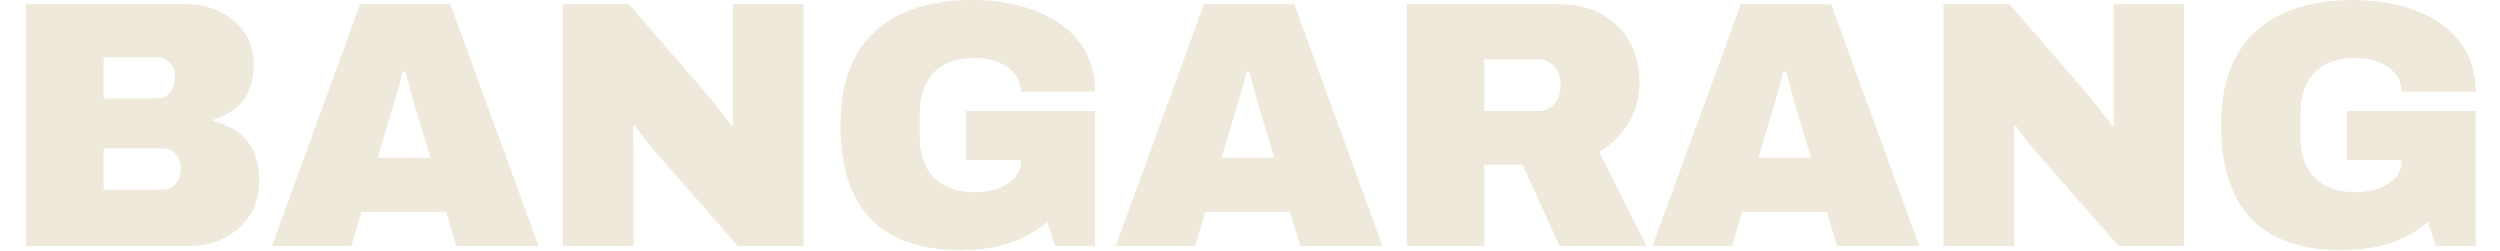
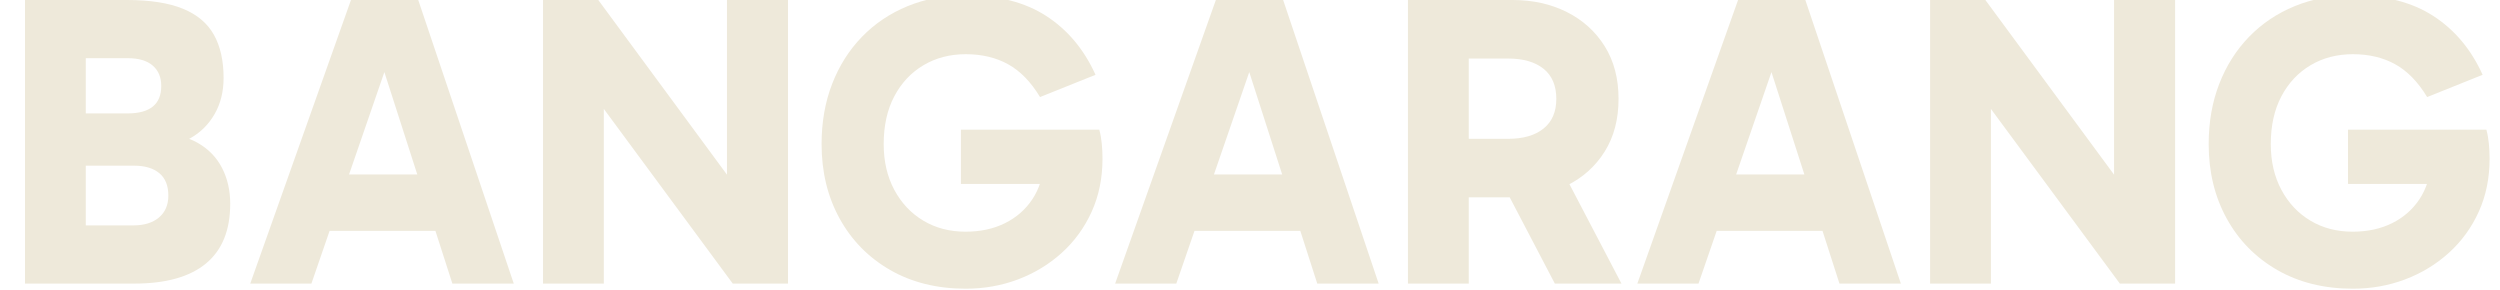
- <svg xmlns="http://www.w3.org/2000/svg" viewBox="0 0 7116 712" role="img" aria-label="Bangarang" style="color:#eee9da">
-   <path transform="translate(0.0,700) scale(1,-1)" d="M74 0V688H532Q584 688 627.0 666.5Q670 645 696.0 607.0Q722 569 722 519Q722 469 706.0 437.0Q690 405 664.0 386.5Q638 368 607 359V355Q643 347 672.5 327.5Q702 308 720.0 273.0Q738 238 738 183Q738 128 711.0 87.0Q684 46 639.0 23.0Q594 0 538 0ZM295 160H463Q486 160 500.0 176.0Q514 192 514 224Q514 239 507.5 251.5Q501 264 489.5 271.0Q478 278 463 278H295ZM295 420H447Q463 420 474.0 427.5Q485 435 491.5 449.0Q498 463 498 484Q498 506 483.0 521.5Q468 537 447 537H295Z" fill="currentColor" />
-   <path transform="translate(764.0,700) scale(1,-1)" d="M10 0 261 688H518L769 0H535L506 97H265L236 0ZM311 251H461L428 361Q424 373 419.0 390.0Q414 407 409.0 426.0Q404 445 399.0 463.5Q394 482 390 496H382Q378 478 371.5 455.0Q365 432 358.0 407.5Q351 383 344 361Z" fill="currentColor" />
-   <path transform="translate(1528.0,700) scale(1,-1)" d="M74 0V688H262L476 441Q485 431 500.0 412.0Q515 393 530.5 373.5Q546 354 554 342L559 344Q558 372 558.0 399.5Q558 427 558 441V688H759V0H572L331 275Q314 295 302.0 311.5Q290 328 279 343L274 341Q275 322 275.0 303.0Q275 284 275 275V0Z" fill="currentColor" />
-   <path transform="translate(2347.0,700) scale(1,-1)" d="M388 -12Q216 -12 130.5 78.0Q45 168 45 344Q45 462 89.0 541.0Q133 620 217.0 660.0Q301 700 420 700Q492 700 555.5 683.5Q619 667 667.5 634.5Q716 602 743.0 553.0Q770 504 770 439H559Q559 461 548.5 479.0Q538 497 520.0 509.5Q502 522 478.5 528.5Q455 535 429 535Q390 535 360.0 524.5Q330 514 310.5 493.0Q291 472 281.0 443.0Q271 414 271 376V312Q271 262 288.5 226.5Q306 191 341.5 172.0Q377 153 429 153Q464 153 493.5 163.5Q523 174 541.0 194.0Q559 214 559 240V244H403V384H770V0H656L634 68Q603 42 566.0 24.0Q529 6 485.0 -3.0Q441 -12 388 -12Z" fill="currentColor" />
-   <path transform="translate(3166.0,700) scale(1,-1)" d="M10 0 261 688H518L769 0H535L506 97H265L236 0ZM311 251H461L428 361Q424 373 419.0 390.0Q414 407 409.0 426.0Q404 445 399.0 463.5Q394 482 390 496H382Q378 478 371.5 455.0Q365 432 358.0 407.5Q351 383 344 361Z" fill="currentColor" />
-   <path transform="translate(3930.0,700) scale(1,-1)" d="M74 0V688H505Q582 688 633.5 657.0Q685 626 711.0 576.0Q737 526 737 468Q737 402 706.0 350.5Q675 299 622 268L757 0H509L404 231H295V0ZM295 384H450Q476 384 494.0 404.5Q512 425 512 459Q512 480 504.0 496.0Q496 512 482.0 521.5Q468 531 450 531H295Z" fill="currentColor" />
-   <path transform="translate(4694.0,700) scale(1,-1)" d="M10 0 261 688H518L769 0H535L506 97H265L236 0ZM311 251H461L428 361Q424 373 419.0 390.0Q414 407 409.0 426.0Q404 445 399.0 463.5Q394 482 390 496H382Q378 478 371.5 455.0Q365 432 358.0 407.5Q351 383 344 361Z" fill="currentColor" />
-   <path transform="translate(5458.0,700) scale(1,-1)" d="M74 0V688H262L476 441Q485 431 500.0 412.0Q515 393 530.5 373.5Q546 354 554 342L559 344Q558 372 558.0 399.5Q558 427 558 441V688H759V0H572L331 275Q314 295 302.0 311.5Q290 328 279 343L274 341Q275 322 275.0 303.0Q275 284 275 275V0Z" fill="currentColor" />
-   <path transform="translate(6277.0,700) scale(1,-1)" d="M388 -12Q216 -12 130.5 78.0Q45 168 45 344Q45 462 89.0 541.0Q133 620 217.0 660.0Q301 700 420 700Q492 700 555.5 683.5Q619 667 667.5 634.5Q716 602 743.0 553.0Q770 504 770 439H559Q559 461 548.5 479.0Q538 497 520.0 509.5Q502 522 478.5 528.5Q455 535 429 535Q390 535 360.0 524.5Q330 514 310.5 493.0Q291 472 281.0 443.0Q271 414 271 376V312Q271 262 288.5 226.5Q306 191 341.5 172.0Q377 153 429 153Q464 153 493.5 163.5Q523 174 541.0 194.0Q559 214 559 240V244H403V384H770V0H656L634 68Q603 42 566.0 24.0Q529 6 485.0 -3.0Q441 -12 388 -12Z" fill="currentColor" />
+ <svg xmlns="http://www.w3.org/2000/svg" viewBox="0 0 6171 714" role="img" aria-label="Bangarang" style="color:#eee9da">
+   <path transform="translate(0.0,700) scale(1.0279,-1.0279)" d="M60.014 0V681H304.186Q387.95 681 439.141 660.08Q490.333 639.161 513.629 597.525Q536.925 555.889 536.925 493.889Q536.925 444.729 515.468 407.284Q494.011 369.839 456.906 348.975Q419.801 328.111 373.072 328.111L376.097 360.235Q435.394 360.235 474.363 338.167Q513.333 316.1 533.086 277.939Q552.839 239.778 552.839 191.568Q552.839 96.296 494.488 48.148Q436.136 0 322.321 0ZM206.011 606.075V81.925L154.086 139.726H320.21Q359.174 139.726 381.724 158.72Q404.274 177.715 404.274 211.222Q404.274 247.321 382.44 265.235Q360.606 283.149 322.21 283.149H154.086V408.654H306.618Q346.557 408.654 366.89 425.055Q387.224 441.457 387.224 474.532Q387.224 505.878 366.674 523.576Q346.125 541.274 306.618 541.274H157.518Z" fill="currentColor" />
+   <path transform="translate(606.5,700) scale(1.0279,-1.0279)" d="M159.925 262.086H480.36V126.631H159.925ZM10.914 0 252.778 681H414.333L643.704 0H496.274L309.507 580.903H358.172L157.776 0Z" fill="currentColor" />
+   <path transform="translate(1278.7,700) scale(1.0279,-1.0279)" d="M515.62 0 143.197 504.559 206.011 521.695V0H60.014V681H192.715L558.088 185.083L501.756 174.862V681H648.321V0Z" fill="currentColor" />
+   <path transform="translate(2006.5,700) scale(1.0279,-1.0279)" d="M367.186 -12.271Q263.618 -12.271 185.55 32.661Q107.482 77.593 64.198 156.241Q20.914 234.889 20.914 334.889Q20.914 414.296 46.346 479.716Q71.778 545.136 117.994 592.704Q164.21 640.271 227.562 666.271Q290.914 692.271 367.186 692.271Q483.753 692.271 560.593 642.5Q637.432 592.729 678.753 501.371L545.545 447.953Q512.606 502.435 468.908 526.638Q425.21 550.842 367.186 550.842Q310.111 550.842 265.549 524.372Q220.986 497.903 195.517 449.705Q170.047 401.507 170.047 334.889Q170.047 272.679 195.517 225.116Q220.986 177.554 265.265 151.085Q309.543 124.615 366.618 124.615Q420.125 124.615 461.28 145.029Q502.435 165.443 527.052 202.531Q551.67 239.618 555.077 290.421L597.335 239.235H355.507V369.579H687.803Q691.939 354.468 693.723 336.357Q695.507 318.247 695.507 300Q695.507 229.753 669.371 172.334Q643.235 114.914 597.451 73.618Q551.667 32.321 492.587 10.025Q433.507 -12.271 367.186 -12.271Z" fill="currentColor" />
+   <path transform="translate(2741.4,700) scale(1.0279,-1.0279)" d="M159.925 262.086H480.36V126.631H159.925ZM10.914 0 252.778 681H414.333L643.704 0H496.274L309.507 580.903H358.172L157.776 0Z" fill="currentColor" />
+   <path transform="translate(3413.7,700) scale(1.0279,-1.0279)" d="M60.014 0V681H311.149Q383.989 681 441.6 652.068Q499.21 623.136 532.469 570.012Q565.729 516.889 565.729 443.532Q565.729 370.174 532.469 317.051Q499.21 263.928 441.6 235.496Q383.989 207.063 311.149 207.063H173.814V347.629H300.396Q355.039 347.629 385.669 372.327Q416.299 397.025 416.299 443.532Q416.299 491.199 385.669 515.817Q355.039 540.435 300.396 540.435H172.814L206.011 572.521V0ZM412.756 0 267.953 276.753H427.925L572.729 0Z" fill="currentColor" />
+   <path transform="translate(4030.4,700) scale(1.0279,-1.0279)" d="M159.925 262.086H480.36V126.631H159.925ZM10.914 0 252.778 681H414.333L643.704 0H496.274L309.507 580.903H358.172L157.776 0Z" fill="currentColor" />
+   <path transform="translate(4702.6,700) scale(1.0279,-1.0279)" d="M515.62 0 143.197 504.559 206.011 521.695V0H60.014V681H192.715L558.088 185.083L501.756 174.862V681H648.321V0Z" fill="currentColor" />
+   <path transform="translate(5430.4,700) scale(1.0279,-1.0279)" d="M367.186 -12.271Q263.618 -12.271 185.55 32.661Q107.482 77.593 64.198 156.241Q20.914 234.889 20.914 334.889Q20.914 414.296 46.346 479.716Q71.778 545.136 117.994 592.704Q164.21 640.271 227.562 666.271Q290.914 692.271 367.186 692.271Q483.753 692.271 560.593 642.5Q637.432 592.729 678.753 501.371L545.545 447.953Q512.606 502.435 468.908 526.638Q425.21 550.842 367.186 550.842Q310.111 550.842 265.549 524.372Q220.986 497.903 195.517 449.705Q170.047 401.507 170.047 334.889Q170.047 272.679 195.517 225.116Q220.986 177.554 265.265 151.085Q309.543 124.615 366.618 124.615Q420.125 124.615 461.28 145.029Q502.435 165.443 527.052 202.531Q551.67 239.618 555.077 290.421L597.335 239.235H355.507V369.579H687.803Q691.939 354.468 693.723 336.357Q695.507 318.247 695.507 300Q695.507 229.753 669.371 172.334Q643.235 114.914 597.451 73.618Q551.667 32.321 492.587 10.025Q433.507 -12.271 367.186 -12.271Z" fill="currentColor" />
</svg>
